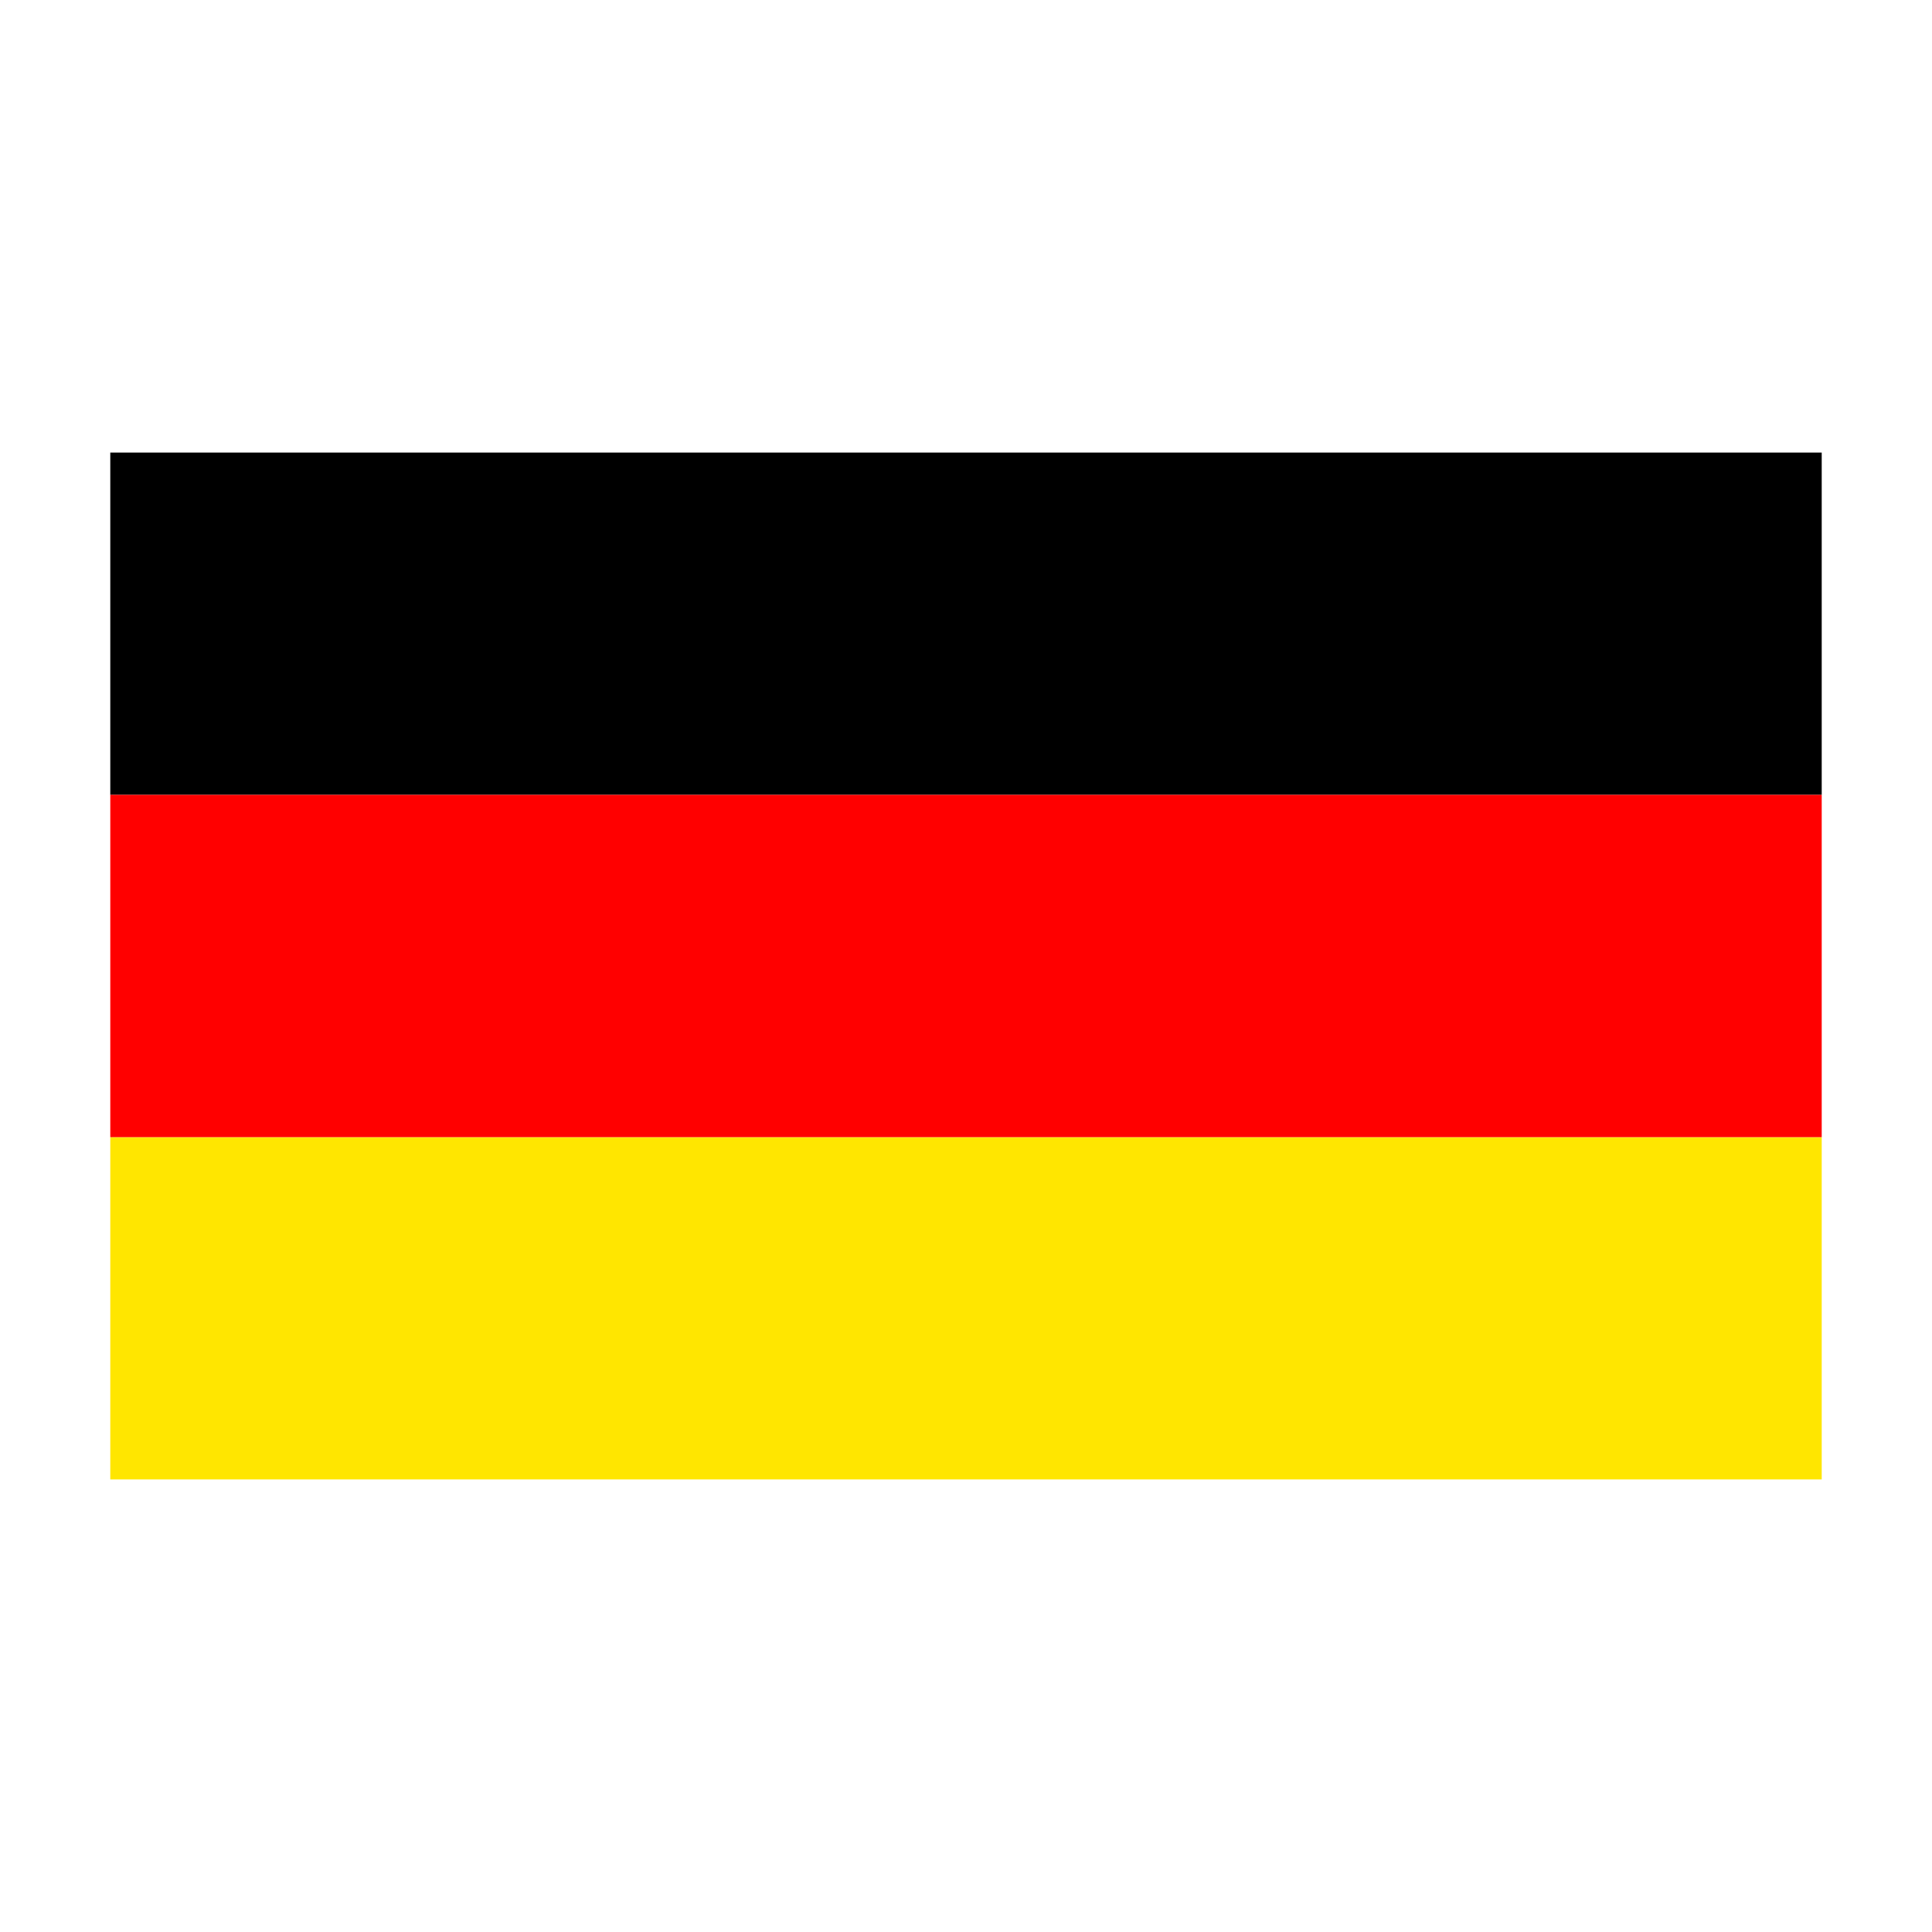
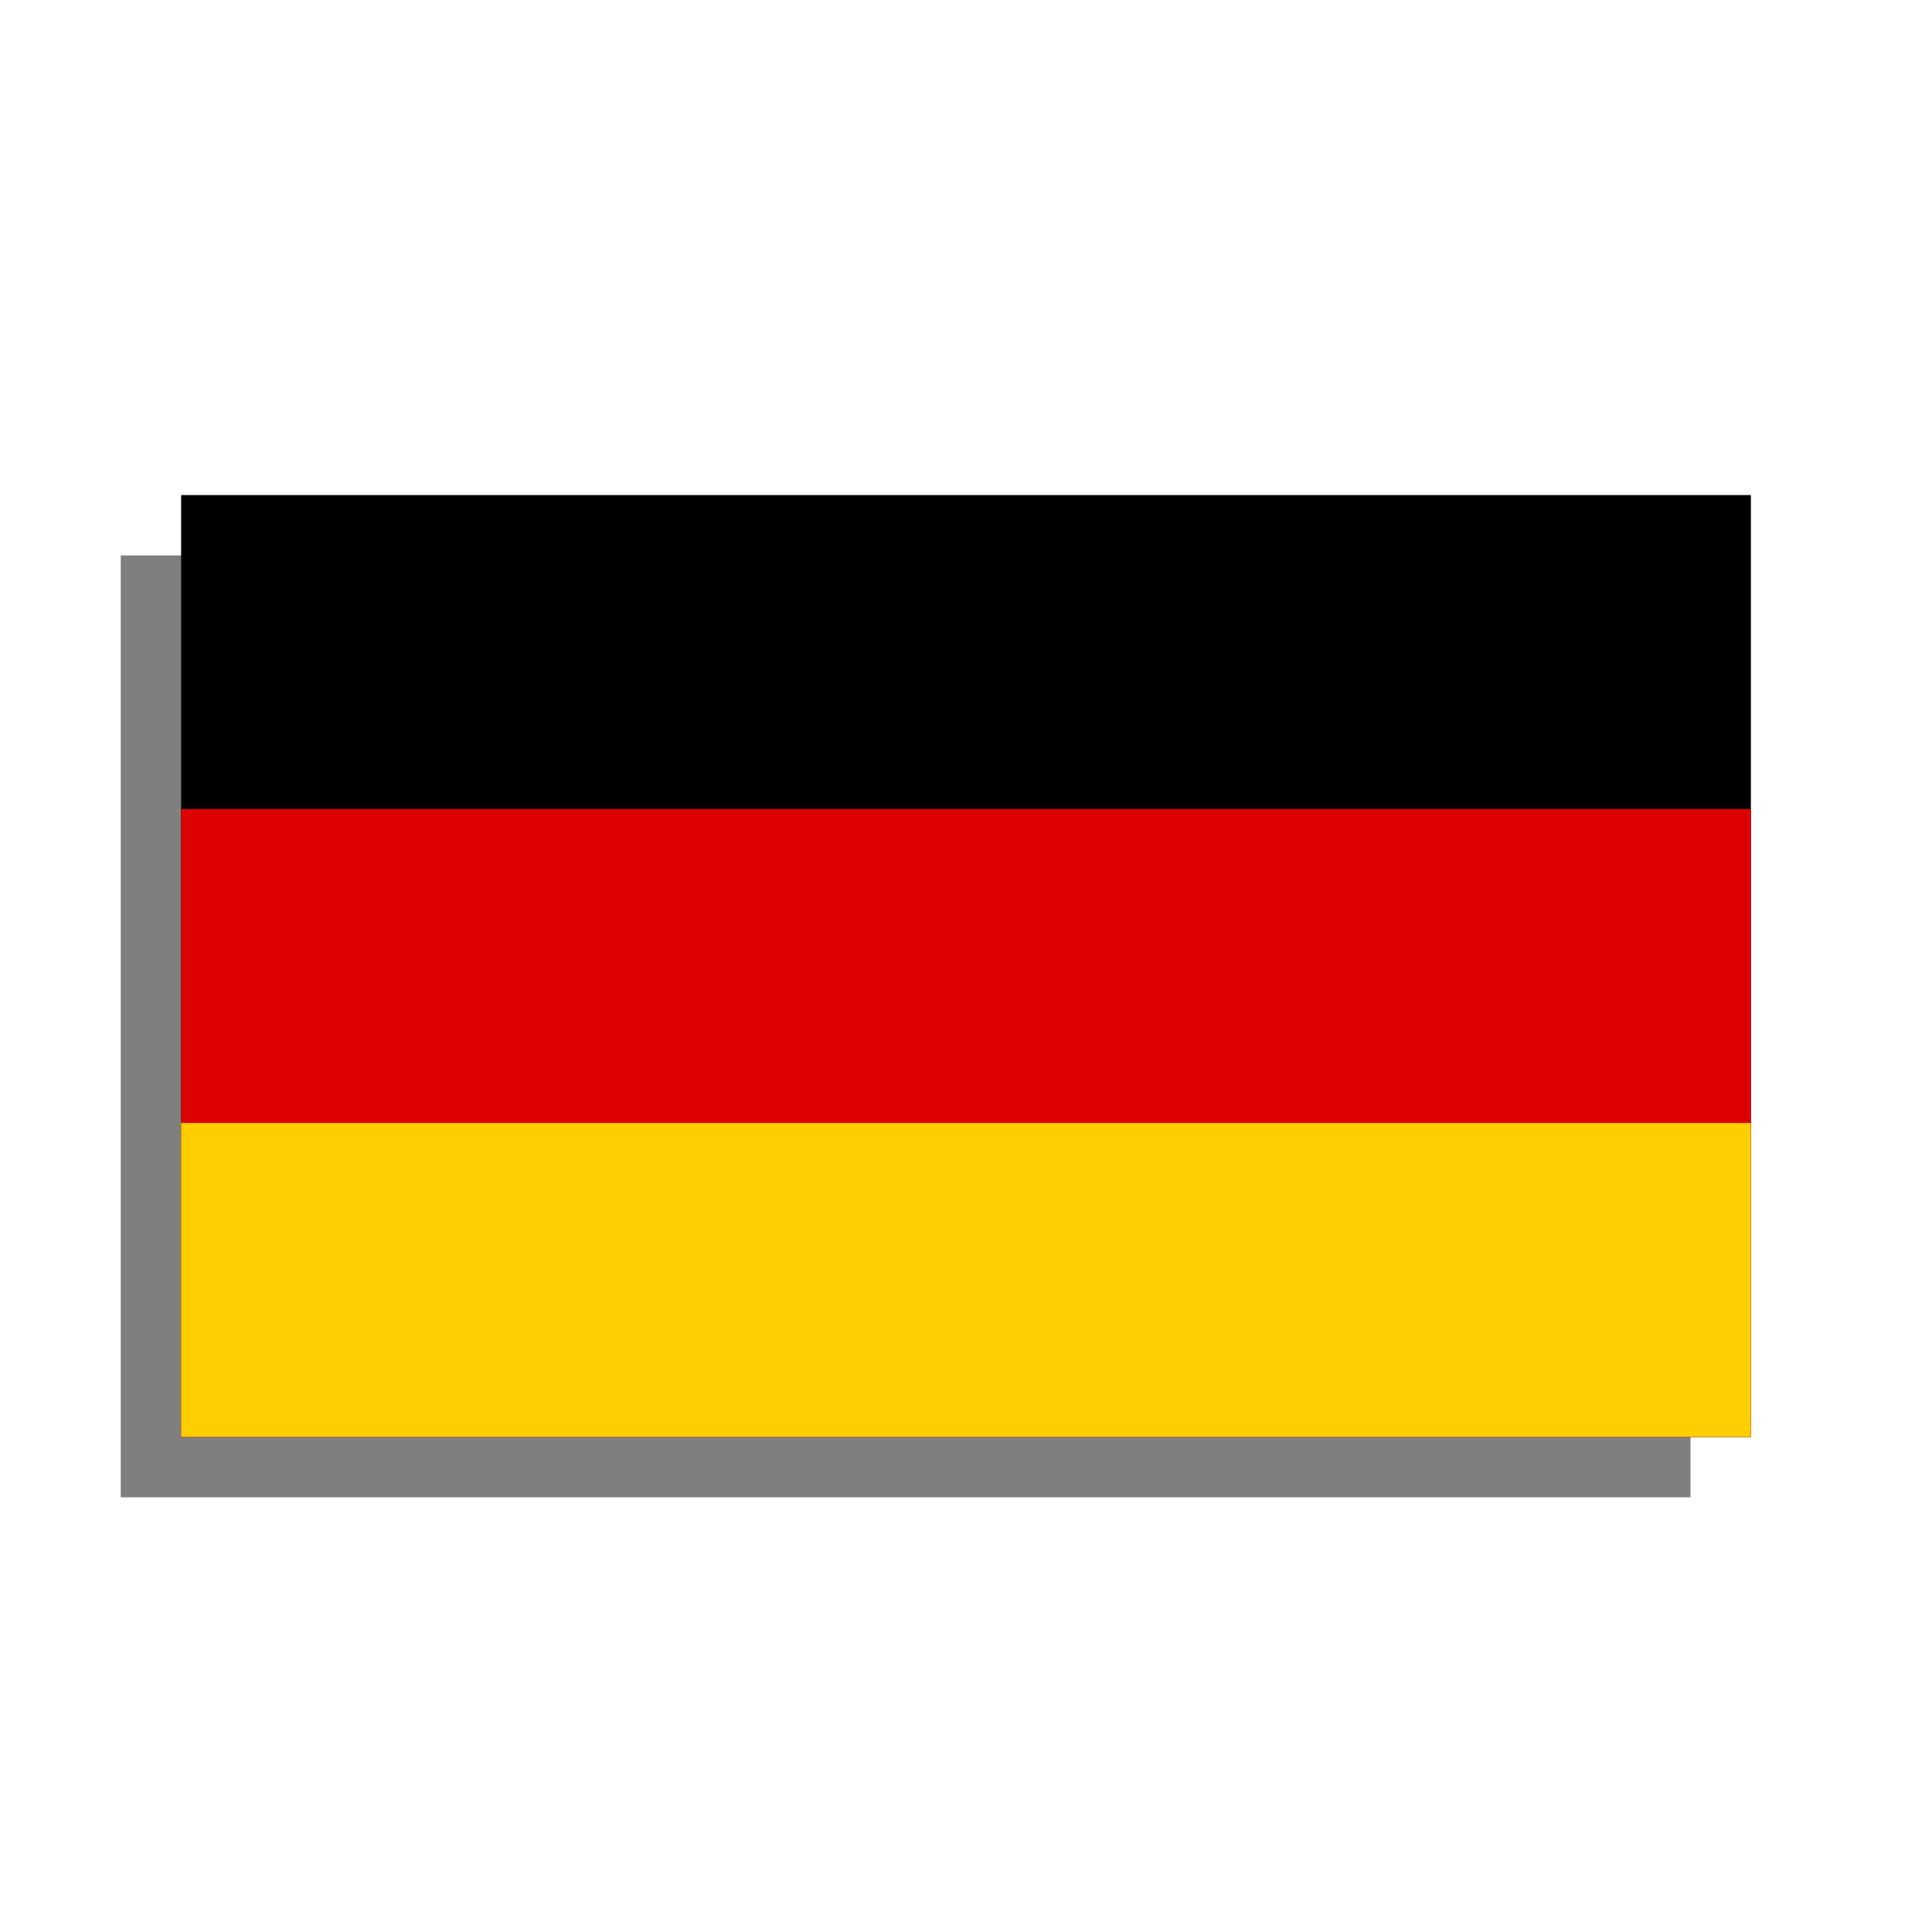
- <svg xmlns="http://www.w3.org/2000/svg" id="svg378" viewBox="0 0 1200 1200" version="1.0" y="0" x="0" width="1200" height="1200">
-   <defs id="defs10" />
-   <g id="g4138" transform="translate(68.5,-281.1001)">
-     <rect x="0" y="987.4" width="1063" height="212.6" style="fill:#ffe600;fill-rule:evenodd;stroke-width:1pt" id="rect171" />
-     <rect x="0" y="562.2" width="1063" height="212.6" style="fill-rule:evenodd;stroke-width:1pt" id="rect256" />
-     <rect x="0" y="774.8" width="1063" height="212.6" style="fill:#ff0000;fill-rule:evenodd;stroke-width:1pt" id="rect255" />
+ <svg xmlns="http://www.w3.org/2000/svg" width="32" height="32" id="svg4150" version="1.1" viewBox="0 0 32 32">
+   <defs id="defs4152" />
+   <g id="layer1">
+     <g transform="matrix(5.2,0,0,5.2,3,8.2)" id="g4152">
+       <rect transform="matrix(0.1923077,0,0,0.1923077,-0.5769231,-1.576923)" id="rect8807" width="26" height="15.6" y="9.2" x="2" style="fill:black;fill-opacity:0.502" />
+       <rect id="black_stripe" width="5" height="3" y="0" x="0" style="fill:black" />
+       <rect id="red_stripe" width="5" height="2" y="1" x="2.2351741e-10" style="fill:#d00" />
+       <rect id="gold_stripe" width="5" height="1" y="2" x="6.877459e-09" style="fill:#ffce00" />
+     </g>
  </g>
</svg>
